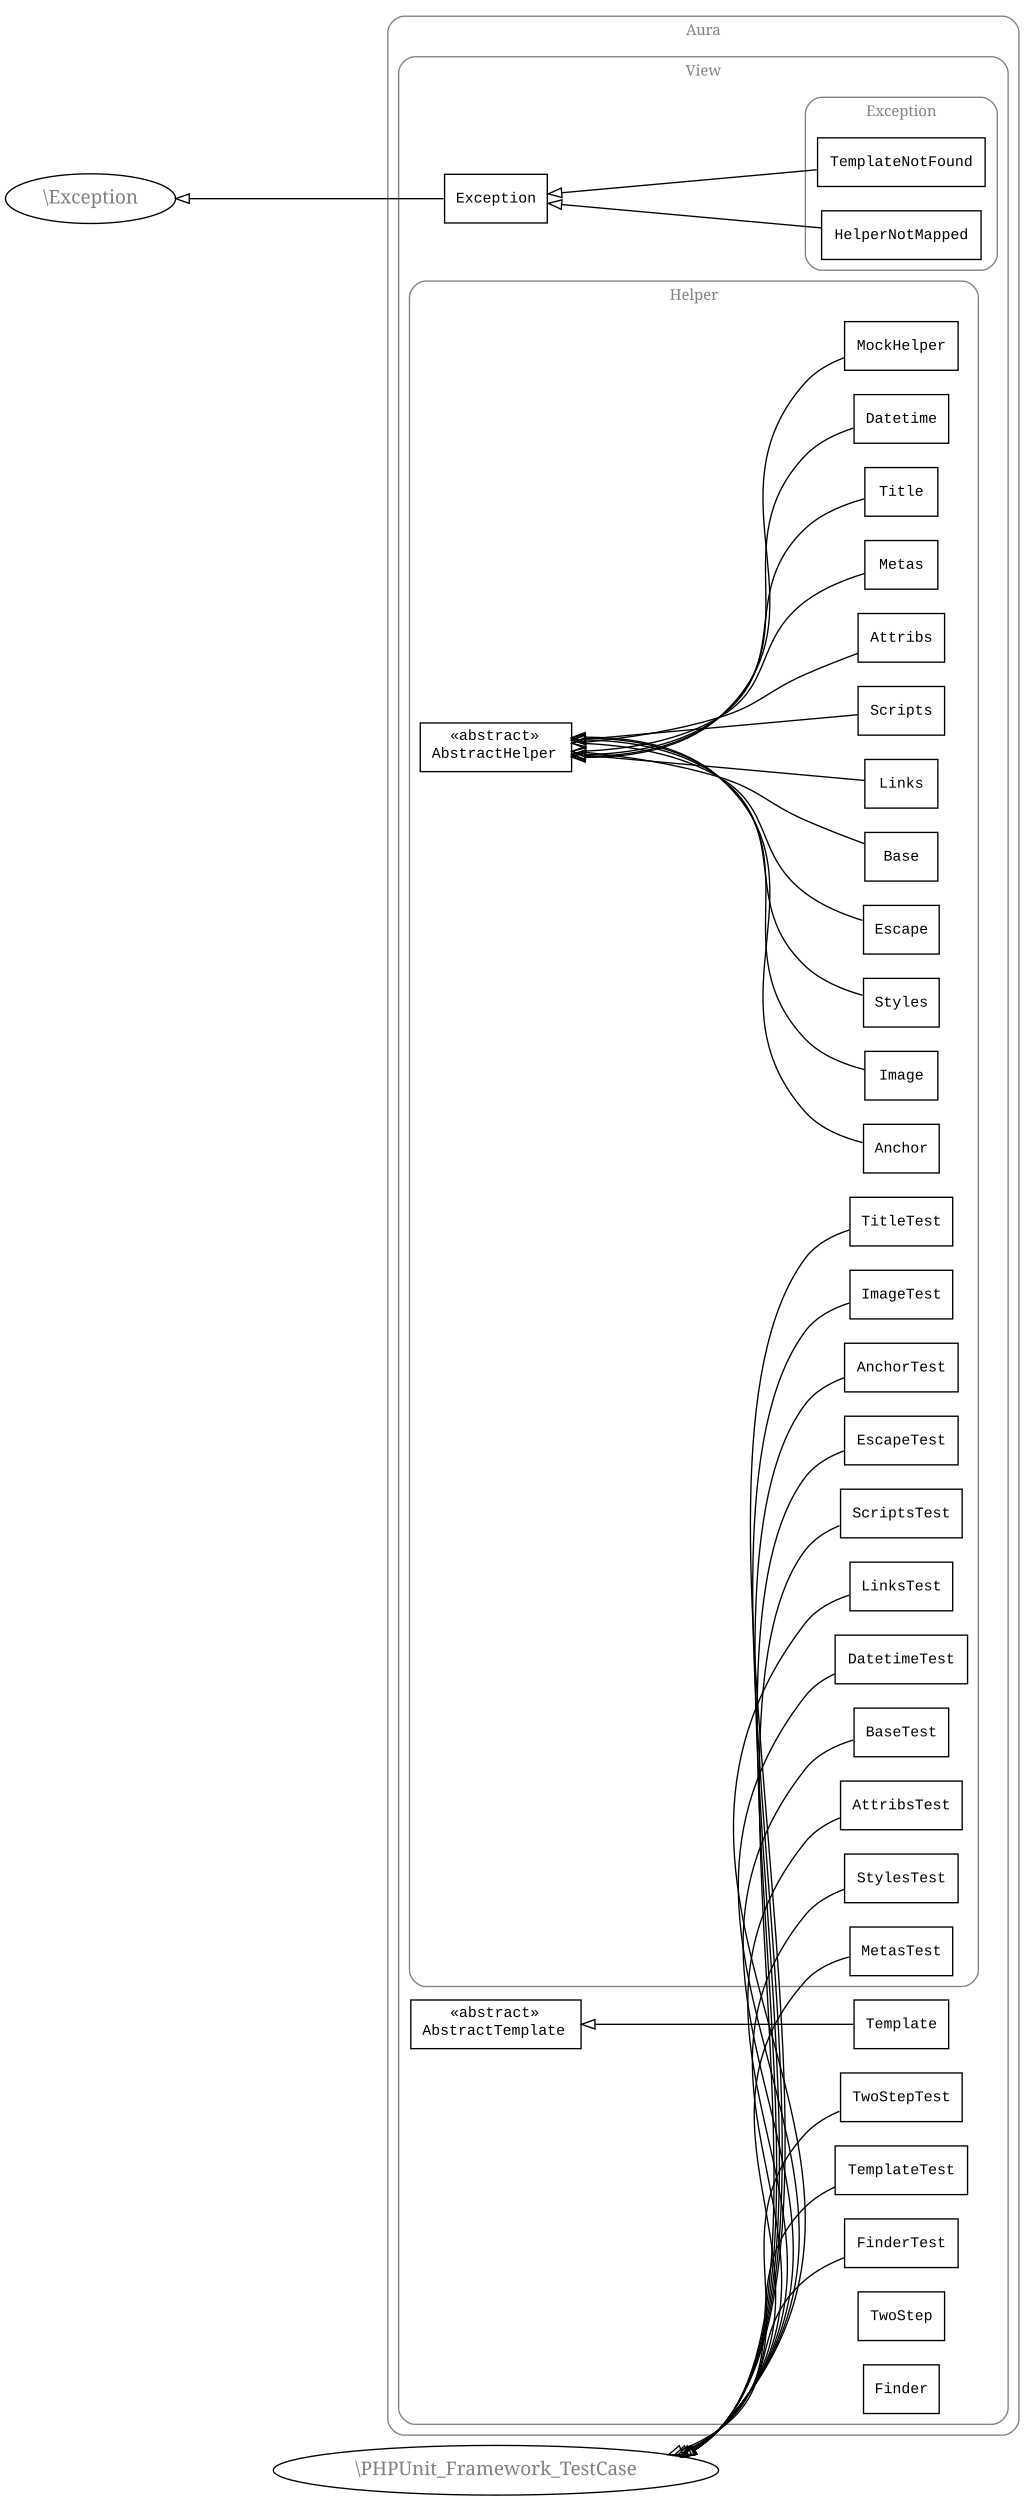
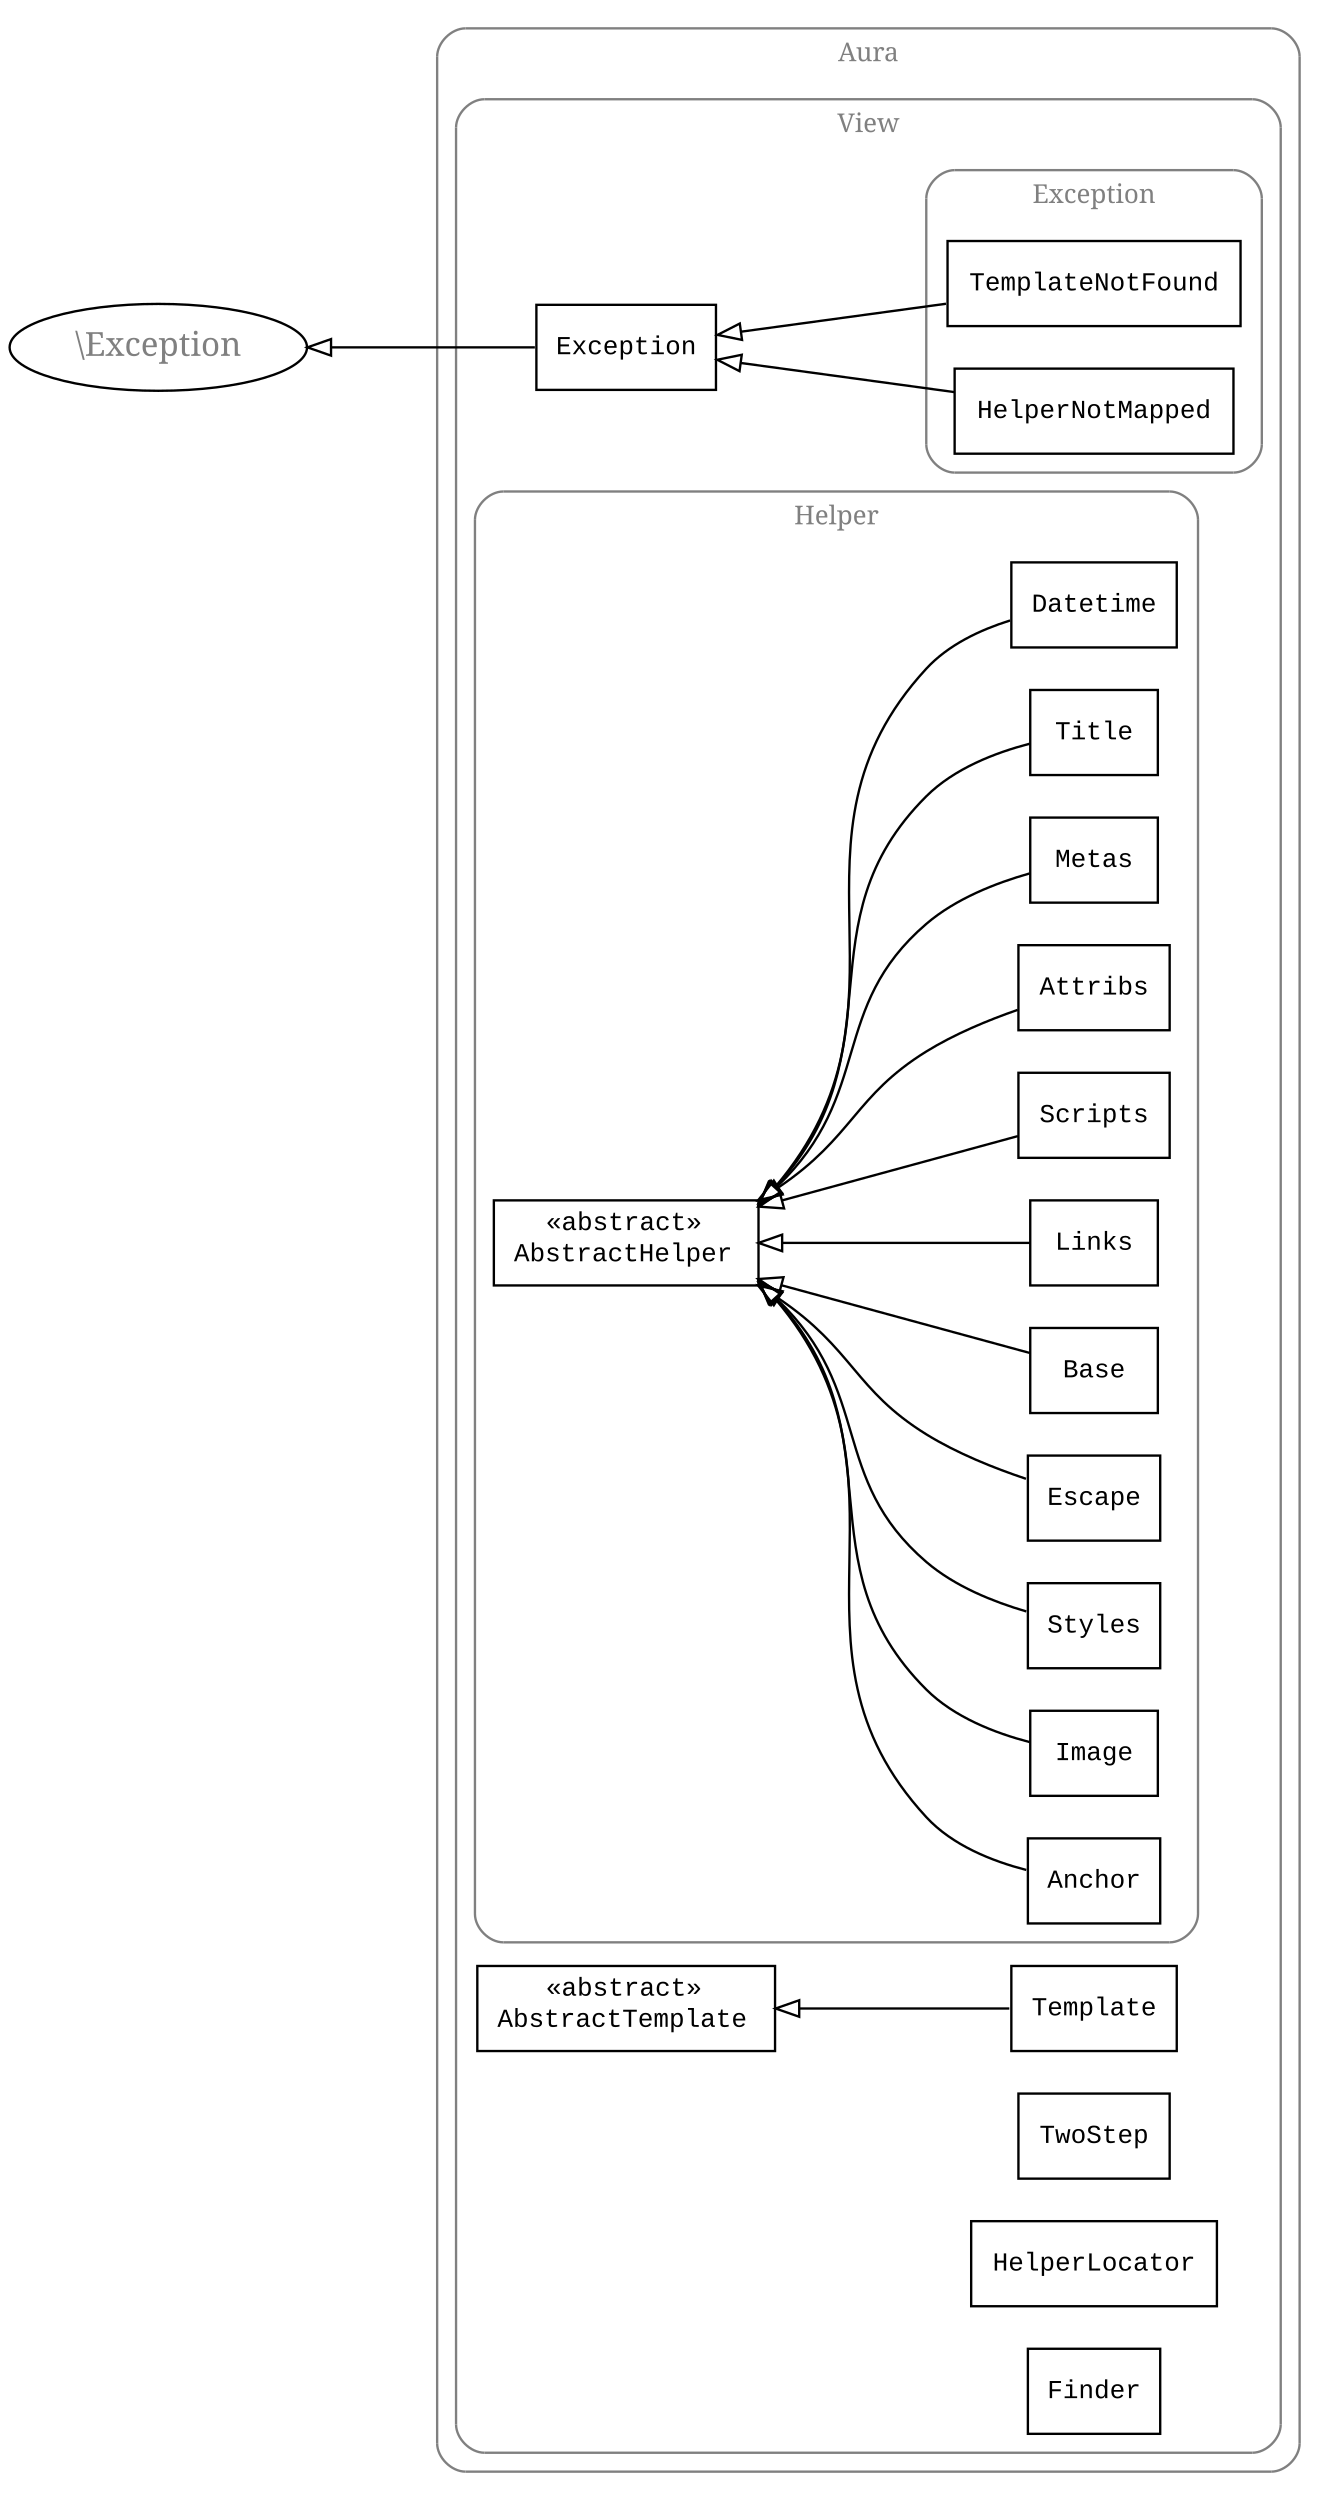
- <svg xmlns="http://www.w3.org/2000/svg" xmlns:xlink="http://www.w3.org/1999/xlink" width="766pt" height="1850pt" viewBox="0.00 0.00 766.00 1850.00">
-   <g id="graph1" class="graph" transform="scale(1 1) rotate(0) translate(4 1846)">
-     <polygon fill="white" stroke="white" points="-4,5 -4,-1846 763,-1846 763,5 -4,5" />
+ <svg xmlns="http://www.w3.org/2000/svg" xmlns:xlink="http://www.w3.org/1999/xlink" width="562pt" height="1058pt" viewBox="0.00 0.00 562.00 1058.00">
+   <g id="graph1" class="graph" transform="scale(1 1) rotate(0) translate(4 1054)">
+     <polygon fill="white" stroke="white" points="-4,5 -4,-1054 559,-1054 559,5 -4,5" />
    <g id="graph2" class="cluster">
-       <polyline fill="none" stroke="gray" points="295,-44 738,-44 " />
-       <path fill="none" stroke="gray" d="M738,-44C744,-44 750,-50 750,-56" />
-       <polyline fill="none" stroke="gray" points="750,-56 750,-1822 " />
-       <path fill="none" stroke="gray" d="M750,-1822C750,-1828 744,-1834 738,-1834" />
-       <polyline fill="none" stroke="gray" points="738,-1834 295,-1834 " />
-       <path fill="none" stroke="gray" d="M295,-1834C289,-1834 283,-1828 283,-1822" />
-       <polyline fill="none" stroke="gray" points="283,-1822 283,-56 " />
-       <path fill="none" stroke="gray" d="M283,-56C283,-50 289,-44 295,-44" />
-       <text text-anchor="middle" x="516.5" y="-1820.1" font-family="Times Roman,serif" font-size="11.00" fill="gray">Aura</text>
+       <polyline fill="none" stroke="gray" points="193,-8 534,-8 " />
+       <path fill="none" stroke="gray" d="M534,-8C540,-8 546,-14 546,-20" />
+       <polyline fill="none" stroke="gray" points="546,-20 546,-1030 " />
+       <path fill="none" stroke="gray" d="M546,-1030C546,-1036 540,-1042 534,-1042" />
+       <polyline fill="none" stroke="gray" points="534,-1042 193,-1042 " />
+       <path fill="none" stroke="gray" d="M193,-1042C187,-1042 181,-1036 181,-1030" />
+       <polyline fill="none" stroke="gray" points="181,-1030 181,-20 " />
+       <path fill="none" stroke="gray" d="M181,-20C181,-14 187,-8 193,-8" />
+       <text text-anchor="middle" x="363.5" y="-1028.1" font-family="Times Roman,serif" font-size="11.00" fill="gray">Aura</text>
    </g>
    <g id="graph3" class="cluster">
-       <polyline fill="none" stroke="gray" points="303,-52 730,-52 " />
-       <path fill="none" stroke="gray" d="M730,-52C736,-52 742,-58 742,-64" />
-       <polyline fill="none" stroke="gray" points="742,-64 742,-1792 " />
-       <path fill="none" stroke="gray" d="M742,-1792C742,-1798 736,-1804 730,-1804" />
-       <polyline fill="none" stroke="gray" points="730,-1804 303,-1804 " />
-       <path fill="none" stroke="gray" d="M303,-1804C297,-1804 291,-1798 291,-1792" />
-       <polyline fill="none" stroke="gray" points="291,-1792 291,-64 " />
-       <path fill="none" stroke="gray" d="M291,-64C291,-58 297,-52 303,-52" />
-       <text text-anchor="middle" x="516.5" y="-1790.1" font-family="Times Roman,serif" font-size="11.00" fill="gray">View</text>
+       <polyline fill="none" stroke="gray" points="201,-16 526,-16 " />
+       <path fill="none" stroke="gray" d="M526,-16C532,-16 538,-22 538,-28" />
+       <polyline fill="none" stroke="gray" points="538,-28 538,-1000 " />
+       <path fill="none" stroke="gray" d="M538,-1000C538,-1006 532,-1012 526,-1012" />
+       <polyline fill="none" stroke="gray" points="526,-1012 201,-1012 " />
+       <path fill="none" stroke="gray" d="M201,-1012C195,-1012 189,-1006 189,-1000" />
+       <polyline fill="none" stroke="gray" points="189,-1000 189,-28 " />
+       <path fill="none" stroke="gray" d="M189,-28C189,-22 195,-16 201,-16" />
+       <text text-anchor="middle" x="363.5" y="-998.1" font-family="Times Roman,serif" font-size="11.00" fill="gray">View</text>
    </g>
    <g id="graph4" class="cluster">
-       <polyline fill="none" stroke="gray" points="604,-1646 722,-1646 " />
-       <path fill="none" stroke="gray" d="M722,-1646C728,-1646 734,-1652 734,-1658" />
-       <polyline fill="none" stroke="gray" points="734,-1658 734,-1762 " />
-       <path fill="none" stroke="gray" d="M734,-1762C734,-1768 728,-1774 722,-1774" />
-       <polyline fill="none" stroke="gray" points="722,-1774 604,-1774 " />
-       <path fill="none" stroke="gray" d="M604,-1774C598,-1774 592,-1768 592,-1762" />
-       <polyline fill="none" stroke="gray" points="592,-1762 592,-1658 " />
-       <path fill="none" stroke="gray" d="M592,-1658C592,-1652 598,-1646 604,-1646" />
-       <text text-anchor="middle" x="663" y="-1760.1" font-family="Times Roman,serif" font-size="11.00" fill="gray">Exception</text>
+       <polyline fill="none" stroke="gray" points="400,-854 518,-854 " />
+       <path fill="none" stroke="gray" d="M518,-854C524,-854 530,-860 530,-866" />
+       <polyline fill="none" stroke="gray" points="530,-866 530,-970 " />
+       <path fill="none" stroke="gray" d="M530,-970C530,-976 524,-982 518,-982" />
+       <polyline fill="none" stroke="gray" points="518,-982 400,-982 " />
+       <path fill="none" stroke="gray" d="M400,-982C394,-982 388,-976 388,-970" />
+       <polyline fill="none" stroke="gray" points="388,-970 388,-866 " />
+       <path fill="none" stroke="gray" d="M388,-866C388,-860 394,-854 400,-854" />
+       <text text-anchor="middle" x="459" y="-968.1" font-family="Times Roman,serif" font-size="11.00" fill="gray">Exception</text>
    </g>
    <g id="graph5" class="cluster">
-       <polyline fill="none" stroke="gray" points="311,-376 708,-376 " />
-       <path fill="none" stroke="gray" d="M708,-376C714,-376 720,-382 720,-388" />
-       <polyline fill="none" stroke="gray" points="720,-388 720,-1626 " />
-       <path fill="none" stroke="gray" d="M720,-1626C720,-1632 714,-1638 708,-1638" />
-       <polyline fill="none" stroke="gray" points="708,-1638 311,-1638 " />
-       <path fill="none" stroke="gray" d="M311,-1638C305,-1638 299,-1632 299,-1626" />
-       <polyline fill="none" stroke="gray" points="299,-1626 299,-388 " />
-       <path fill="none" stroke="gray" d="M299,-388C299,-382 305,-376 311,-376" />
-       <text text-anchor="middle" x="509.5" y="-1624.1" font-family="Times Roman,serif" font-size="11.00" fill="gray">Helper</text>
+       <polyline fill="none" stroke="gray" points="209,-232 491,-232 " />
+       <path fill="none" stroke="gray" d="M491,-232C497,-232 503,-238 503,-244" />
+       <polyline fill="none" stroke="gray" points="503,-244 503,-834 " />
+       <path fill="none" stroke="gray" d="M503,-834C503,-840 497,-846 491,-846" />
+       <polyline fill="none" stroke="gray" points="491,-846 209,-846 " />
+       <path fill="none" stroke="gray" d="M209,-846C203,-846 197,-840 197,-834" />
+       <polyline fill="none" stroke="gray" points="197,-834 197,-244 " />
+       <path fill="none" stroke="gray" d="M197,-244C197,-238 203,-232 209,-232" />
+       <text text-anchor="middle" x="350" y="-832.1" font-family="Times Roman,serif" font-size="11.00" fill="gray">Helper</text>
    </g>
    <g id="node4" class="node">
-       <a xlink:href="db_src_Exception_TemplateNotFound.html" xlink:title="TemplateNotFound" target="_parent">
-         <polygon fill="none" stroke="black" points="725,-1744 601,-1744 601,-1708 725,-1708 725,-1744" />
-         <text text-anchor="middle" x="663" y="-1723.1" font-family="Courier New" font-size="11.00">TemplateNotFound</text>
-       </a>
-     </g>
-     <g id="node38" class="node">
-       <a xlink:href="db_src_Exception.html" xlink:title="Exception" target="_parent">
-         <polygon fill="none" stroke="black" points="401,-1717 325,-1717 325,-1681 401,-1681 401,-1717" />
-         <text text-anchor="middle" x="363" y="-1696.1" font-family="Courier New" font-size="11.00">Exception</text>
-       </a>
-     </g>
-     <g id="edge39" class="edge">
-       <path fill="none" stroke="black" d="M600.475,-1720.37C544.407,-1715.33 463.275,-1708.02 411.847,-1703.4" />
-       <polygon fill="none" stroke="black" points="411.932,-1699.89 401.659,-1702.48 411.305,-1706.86 411.932,-1699.89" />
+       <a xlink:href="db_src_Aura_View_Exception_TemplateNotFound.html" xlink:title="TemplateNotFound" target="_parent">
+         <polygon fill="none" stroke="black" points="521,-952 397,-952 397,-916 521,-916 521,-952" />
+         <text text-anchor="middle" x="459" y="-931.1" font-family="Courier New" font-size="11.00">TemplateNotFound</text>
+       </a>
+     </g>
+     <g id="node24" class="node">
+       <a xlink:href="db_src_Aura_View_Exception.html" xlink:title="Exception" target="_parent">
+         <polygon fill="none" stroke="black" points="299,-925 223,-925 223,-889 299,-889 299,-925" />
+         <text text-anchor="middle" x="261" y="-904.1" font-family="Courier New" font-size="11.00">Exception</text>
+       </a>
+     </g>
+     <g id="edge8" class="edge">
+       <path fill="none" stroke="black" d="M396.352,-925.457C368.346,-921.638 335.834,-917.205 309.694,-913.64" />
+       <polygon fill="none" stroke="black" points="310.028,-910.153 299.646,-912.27 309.082,-917.089 310.028,-910.153" />
    </g>
    <g id="node5" class="node">
-       <a xlink:href="db_src_Exception_HelperNotMapped.html" xlink:title="HelperNotMapped" target="_parent">
-         <polygon fill="none" stroke="black" points="722,-1690 604,-1690 604,-1654 722,-1654 722,-1690" />
-         <text text-anchor="middle" x="663" y="-1669.1" font-family="Courier New" font-size="11.00">HelperNotMapped</text>
-       </a>
-     </g>
-     <g id="edge41" class="edge">
-       <path fill="none" stroke="black" d="M603.73,-1677.33C547.539,-1682.39 464.139,-1689.9 411.715,-1694.62" />
-       <polygon fill="none" stroke="black" points="411.307,-1691.14 401.661,-1695.52 411.934,-1698.11 411.307,-1691.14" />
+       <a xlink:href="db_src_Aura_View_Exception_HelperNotMapped.html" xlink:title="HelperNotMapped" target="_parent">
+         <polygon fill="none" stroke="black" points="518,-898 400,-898 400,-862 518,-862 518,-898" />
+         <text text-anchor="middle" x="459" y="-877.1" font-family="Courier New" font-size="11.00">HelperNotMapped</text>
+       </a>
+     </g>
+     <g id="edge10" class="edge">
+       <path fill="none" stroke="black" d="M399.862,-888.064C371.064,-891.991 336.864,-896.655 309.611,-900.371" />
+       <polygon fill="none" stroke="black" points="308.967,-896.927 299.532,-901.746 309.913,-903.862 308.967,-896.927" />
    </g>
    <g id="node7" class="node">
-       <a xlink:href="db_tests_Helper_StylesTest.html" xlink:title="StylesTest" target="_parent">
-         <polygon fill="none" stroke="black" points="705,-474 621,-474 621,-438 705,-438 705,-474" />
-         <text text-anchor="middle" x="663" y="-453.1" font-family="Courier New" font-size="11.00">StylesTest</text>
-       </a>
-     </g>
-     <g id="node43" class="node">
-       <ellipse fill="none" stroke="black" cx="363" cy="-18" rx="164.756" ry="18.385" />
-       <text text-anchor="middle" x="363" y="-14.4" font-family="Times Roman,serif" font-size="14.00" fill="gray">\PHPUnit_Framework_TestCase</text>
-     </g>
-     <g id="edge15" class="edge">
-       <path fill="none" stroke="black" d="M620.909,-447.971C610.049,-443.968 599.359,-437.973 592,-429 483.112,-296.236 648.596,-170.227 528,-48 522.249,-42.171 515.77,-37.261 508.792,-33.137" />
-       <polygon fill="none" stroke="black" points="510.18,-29.912 499.704,-28.326 506.904,-36.098 510.18,-29.912" />
+       <a xlink:href="db_src_Aura_View_Helper_Datetime.html" xlink:title="Datetime" target="_parent">
+         <polygon fill="none" stroke="black" points="494,-816 424,-816 424,-780 494,-780 494,-816" />
+         <text text-anchor="middle" x="459" y="-795.1" font-family="Courier New" font-size="11.00">Datetime</text>
+       </a>
+     </g>
+     <g id="node15" class="node">
+       <a xlink:href="db_src_Aura_View_Helper_AbstractHelper.html" xlink:title="«abstract»&lt;br/&gt;AbstractHelper" target="_parent">
+         <polygon fill="none" stroke="black" points="317,-546 205,-546 205,-510 317,-510 317,-546" />
+         <text text-anchor="start" x="227" y="-533.433" font-family="Courier New" font-size="11.00">«abstract»</text>
+         <text text-anchor="start" x="213.5" y="-520.233" font-family="Courier New" font-size="11.00">AbstractHelper</text>
+       </a>
+     </g>
+     <g id="edge12" class="edge">
+       <path fill="none" stroke="black" d="M423.463,-791.414C410.755,-787.432 397.295,-781.085 388,-771 320.865,-698.156 389.741,-628.713 323.961,-551.561" />
+       <polygon fill="none" stroke="black" points="326.477,-549.125 317.166,-544.07 321.293,-553.828 326.477,-549.125" />
    </g>
    <g id="node8" class="node">
-       <a xlink:href="db_tests_Helper_MetasTest.html" xlink:title="MetasTest" target="_parent">
-         <polygon fill="none" stroke="black" points="701,-420 625,-420 625,-384 701,-384 701,-420" />
-         <text text-anchor="middle" x="663" y="-399.1" font-family="Courier New" font-size="11.00">MetasTest</text>
-       </a>
-     </g>
-     <g id="edge17" class="edge">
-       <path fill="none" stroke="black" d="M624.15,-397.775C612.316,-394.629 600.265,-389.228 592,-380 491.746,-268.059 634.819,-153.695 528,-48 522.106,-42.168 515.482,-37.263 508.363,-33.15" />
-       <polygon fill="none" stroke="black" points="509.588,-29.843 499.099,-28.354 506.37,-36.059 509.588,-29.843" />
+       <a xlink:href="db_src_Aura_View_Helper_Title.html" xlink:title="Title" target="_parent">
+         <polygon fill="none" stroke="black" points="486,-762 432,-762 432,-726 486,-726 486,-762" />
+         <text text-anchor="middle" x="459" y="-741.1" font-family="Courier New" font-size="11.00">Title</text>
+       </a>
+     </g>
+     <g id="edge14" class="edge">
+       <path fill="none" stroke="black" d="M431.769,-739.262C417.148,-735.458 399.765,-728.734 388,-717 334.031,-663.17 377.174,-609.91 324.533,-551.948" />
+       <polygon fill="none" stroke="black" points="326.731,-549.189 317.238,-544.485 321.725,-554.082 326.731,-549.189" />
    </g>
    <g id="node9" class="node">
-       <a xlink:href="db_tests_Helper_TitleTest.html" xlink:title="TitleTest" target="_parent">
-         <polygon fill="none" stroke="black" points="701,-960 625,-960 625,-924 701,-924 701,-960" />
-         <text text-anchor="middle" x="663" y="-939.1" font-family="Courier New" font-size="11.00">TitleTest</text>
-       </a>
-     </g>
-     <g id="edge19" class="edge">
-       <path fill="none" stroke="black" d="M624.446,-935.802C612.188,-931.877 599.803,-925.468 592,-915 476.543,-760.105 657.166,-191.662 528,-48 522.781,-42.195 516.844,-37.276 510.399,-33.123" />
-       <polygon fill="none" stroke="black" points="511.731,-29.853 501.314,-27.922 508.253,-35.928 511.731,-29.853" />
+       <a xlink:href="db_src_Aura_View_Helper_Metas.html" xlink:title="Metas" target="_parent">
+         <polygon fill="none" stroke="black" points="486,-708 432,-708 432,-672 486,-672 486,-708" />
+         <text text-anchor="middle" x="459" y="-687.1" font-family="Courier New" font-size="11.00">Metas</text>
+       </a>
+     </g>
+     <g id="edge16" class="edge">
+       <path fill="none" stroke="black" d="M431.733,-684.364C417.453,-680.32 400.407,-673.652 388,-663 346.602,-627.459 365.871,-591.192 324.92,-551.913" />
+       <polygon fill="none" stroke="black" points="326.992,-549.073 317.184,-545.065 322.352,-554.314 326.992,-549.073" />
    </g>
    <g id="node10" class="node">
-       <a xlink:href="db_tests_Helper_ImageTest.html" xlink:title="ImageTest" target="_parent">
-         <polygon fill="none" stroke="black" points="701,-906 625,-906 625,-870 701,-870 701,-906" />
-         <text text-anchor="middle" x="663" y="-885.1" font-family="Courier New" font-size="11.00">ImageTest</text>
-       </a>
-     </g>
-     <g id="edge21" class="edge">
-       <path fill="none" stroke="black" d="M624.475,-881.78C612.22,-877.854 599.828,-871.449 592,-861 483.34,-715.963 649.494,-182.469 528,-48 522.766,-42.208 516.819,-37.299 510.365,-33.154" />
-       <polygon fill="none" stroke="black" points="511.689,-29.88 501.269,-27.962 508.219,-35.959 511.689,-29.88" />
+       <a xlink:href="db_src_Aura_View_Helper_Attribs.html" xlink:title="Attribs" target="_parent">
+         <polygon fill="none" stroke="black" points="491,-654 427,-654 427,-618 491,-618 491,-654" />
+         <text text-anchor="middle" x="459" y="-633.1" font-family="Courier New" font-size="11.00">Attribs</text>
+       </a>
+     </g>
+     <g id="edge18" class="edge">
+       <path fill="none" stroke="black" d="M426.681,-626.629C414.103,-622.248 399.887,-616.355 388,-609 357.671,-590.235 357.064,-572.841 325.591,-551.583" />
+       <polygon fill="none" stroke="black" points="327.212,-548.468 316.887,-546.092 323.477,-554.388 327.212,-548.468" />
    </g>
    <g id="node11" class="node">
-       <a xlink:href="db_tests_Helper_AnchorTest.html" xlink:title="AnchorTest" target="_parent">
-         <polygon fill="none" stroke="black" points="705,-852 621,-852 621,-816 705,-816 705,-852" />
-         <text text-anchor="middle" x="663" y="-831.1" font-family="Courier New" font-size="11.00">AnchorTest</text>
-       </a>
-     </g>
-     <g id="edge23" class="edge">
-       <path fill="none" stroke="black" d="M620.795,-826.488C609.797,-822.493 599.063,-816.374 592,-807 490.135,-671.818 641.825,-173.278 528,-48 522.75,-42.222 516.79,-37.325 510.326,-33.189" />
-       <polygon fill="none" stroke="black" points="511.642,-29.91 501.219,-28.008 508.18,-35.995 511.642,-29.91" />
+       <a xlink:href="db_src_Aura_View_Helper_Scripts.html" xlink:title="Scripts" target="_parent">
+         <polygon fill="none" stroke="black" points="491,-600 427,-600 427,-564 491,-564 491,-600" />
+         <text text-anchor="middle" x="459" y="-579.1" font-family="Courier New" font-size="11.00">Scripts</text>
+       </a>
+     </g>
+     <g id="edge20" class="edge">
+       <path fill="none" stroke="black" d="M426.747,-573.204C399.818,-565.86 360.557,-555.152 327.004,-546.001" />
+       <polygon fill="none" stroke="black" points="327.821,-542.596 317.253,-543.342 325.979,-549.35 327.821,-542.596" />
    </g>
    <g id="node12" class="node">
-       <a xlink:href="db_tests_Helper_EscapeTest.html" xlink:title="EscapeTest" target="_parent">
-         <polygon fill="none" stroke="black" points="705,-798 621,-798 621,-762 705,-762 705,-798" />
-         <text text-anchor="middle" x="663" y="-777.1" font-family="Courier New" font-size="11.00">EscapeTest</text>
-       </a>
-     </g>
-     <g id="edge25" class="edge">
-       <path fill="none" stroke="black" d="M620.833,-772.459C609.836,-768.463 599.093,-762.351 592,-753 496.927,-627.669 634.158,-164.091 528,-48 522.732,-42.239 516.757,-37.356 510.282,-33.229" />
-       <polygon fill="none" stroke="black" points="511.587,-29.946 501.161,-28.06 508.135,-36.036 511.587,-29.946" />
+       <a xlink:href="db_src_Aura_View_Helper_Links.html" xlink:title="Links" target="_parent">
+         <polygon fill="none" stroke="black" points="486,-546 432,-546 432,-510 486,-510 486,-546" />
+         <text text-anchor="middle" x="459" y="-525.1" font-family="Courier New" font-size="11.00">Links</text>
+       </a>
+     </g>
+     <g id="edge22" class="edge">
+       <path fill="none" stroke="black" d="M431.884,-528C405.086,-528 363.041,-528 327.363,-528" />
+       <polygon fill="none" stroke="black" points="327.005,-524.5 317.005,-528 327.005,-531.5 327.005,-524.5" />
    </g>
    <g id="node13" class="node">
-       <a xlink:href="db_tests_Helper_ScriptsTest.html" xlink:title="ScriptsTest" target="_parent">
-         <polygon fill="none" stroke="black" points="708,-744 618,-744 618,-708 708,-708 708,-744" />
-         <text text-anchor="middle" x="663" y="-723.1" font-family="Courier New" font-size="11.00">ScriptsTest</text>
-       </a>
-     </g>
-     <g id="edge27" class="edge">
-       <path fill="none" stroke="black" d="M617.185,-716.997C607.511,-713.016 598.327,-707.277 592,-699 503.716,-583.516 626.496,-154.908 528,-48 522.521,-42.053 516.288,-37.043 509.531,-32.837" />
-       <polygon fill="none" stroke="black" points="511.148,-29.732 500.707,-27.93 507.745,-35.849 511.148,-29.732" />
+       <a xlink:href="db_src_Aura_View_Helper_Base.html" xlink:title="Base" target="_parent">
+         <polygon fill="none" stroke="black" points="486,-492 432,-492 432,-456 486,-456 486,-492" />
+         <text text-anchor="middle" x="459" y="-471.1" font-family="Courier New" font-size="11.00">Base</text>
+       </a>
+     </g>
+     <g id="edge24" class="edge">
+       <path fill="none" stroke="black" d="M431.884,-481.395C404.971,-488.735 362.68,-500.269 326.904,-510.026" />
+       <polygon fill="none" stroke="black" points="325.731,-506.718 317.005,-512.726 327.573,-513.471 325.731,-506.718" />
    </g>
    <g id="node14" class="node">
-       <a xlink:href="db_tests_Helper_LinksTest.html" xlink:title="LinksTest" target="_parent">
-         <polygon fill="none" stroke="black" points="701,-690 625,-690 625,-654 701,-654 701,-690" />
-         <text text-anchor="middle" x="663" y="-669.1" font-family="Courier New" font-size="11.00">LinksTest</text>
-       </a>
-     </g>
-     <g id="edge29" class="edge">
-       <path fill="none" stroke="black" d="M624.269,-665.534C612.149,-661.588 599.894,-655.233 592,-645 429,-433.714 709.677,-243.459 528,-48 522.495,-42.077 516.242,-37.086 509.469,-32.895" />
-       <polygon fill="none" stroke="black" points="511.072,-29.782 500.628,-28.003 507.683,-35.907 511.072,-29.782" />
-     </g>
-     <g id="node15" class="node">
-       <a xlink:href="db_tests_Helper_DatetimeTest.html" xlink:title="DatetimeTest" target="_parent">
-         <polygon fill="none" stroke="black" points="712,-636 614,-636 614,-600 712,-600 712,-636" />
-         <text text-anchor="middle" x="663" y="-615.1" font-family="Courier New" font-size="11.00">DatetimeTest</text>
-       </a>
-     </g>
-     <g id="edge31" class="edge">
-       <path fill="none" stroke="black" d="M613.651,-607.313C605.333,-603.444 597.596,-598.175 592,-591 442.557,-399.381 694.374,-225.117 528,-48 522.464,-42.106 516.186,-37.138 509.394,-32.964" />
-       <polygon fill="none" stroke="black" points="510.982,-29.843 500.533,-28.092 507.61,-35.977 510.982,-29.843" />
+       <a xlink:href="db_src_Aura_View_Helper_Escape.html" xlink:title="Escape" target="_parent">
+         <polygon fill="none" stroke="black" points="487,-438 431,-438 431,-402 487,-402 487,-438" />
+         <text text-anchor="middle" x="459" y="-417.1" font-family="Courier New" font-size="11.00">Escape</text>
+       </a>
+     </g>
+     <g id="edge26" class="edge">
+       <path fill="none" stroke="black" d="M430.194,-428.171C416.806,-432.653 401.009,-438.951 388,-447 357.671,-465.765 357.064,-483.159 325.591,-504.417" />
+       <polygon fill="none" stroke="black" points="323.477,-501.612 316.887,-509.908 327.212,-507.532 323.477,-501.612" />
    </g>
    <g id="node16" class="node">
-       <a xlink:href="db_tests_Helper_MockHelper.html" xlink:title="MockHelper" target="_parent">
-         <polygon fill="none" stroke="black" points="705,-1608 621,-1608 621,-1572 705,-1572 705,-1608" />
-         <text text-anchor="middle" x="663" y="-1587.1" font-family="Courier New" font-size="11.00">MockHelper</text>
-       </a>
-     </g>
-     <g id="node27" class="node">
-       <a xlink:href="db_src_Helper_AbstractHelper.html" xlink:title="«abstract»&lt;br/&gt;AbstractHelper" target="_parent">
-         <polygon fill="none" stroke="black" points="419,-1311 307,-1311 307,-1275 419,-1275 419,-1311" />
-         <text text-anchor="start" x="329" y="-1298.43" font-family="Courier New" font-size="11.00">«abstract»</text>
-         <text text-anchor="start" x="315.5" y="-1285.23" font-family="Courier New" font-size="11.00">AbstractHelper</text>
-       </a>
-     </g>
-     <g id="edge33" class="edge">
-       <path fill="none" stroke="black" d="M620.66,-1581.27C610.057,-1577.27 599.563,-1571.45 592,-1563 516.09,-1478.17 613.174,-1390.52 528,-1315 501.545,-1291.54 462.691,-1285.48 429.331,-1285.55" />
-       <polygon fill="none" stroke="black" points="429.102,-1282.05 419.174,-1285.75 429.243,-1289.05 429.102,-1282.05" />
+       <a xlink:href="db_src_Aura_View_Helper_Styles.html" xlink:title="Styles" target="_parent">
+         <polygon fill="none" stroke="black" points="487,-384 431,-384 431,-348 487,-348 487,-384" />
+         <text text-anchor="middle" x="459" y="-363.1" font-family="Courier New" font-size="11.00">Styles</text>
+       </a>
+     </g>
+     <g id="edge28" class="edge">
+       <path fill="none" stroke="black" d="M430.342,-372.036C416.358,-376.115 400.007,-382.691 388,-393 346.602,-428.541 365.871,-464.808 324.92,-504.087" />
+       <polygon fill="none" stroke="black" points="322.352,-501.686 317.184,-510.935 326.992,-506.927 322.352,-501.686" />
    </g>
    <g id="node17" class="node">
-       <a xlink:href="db_tests_Helper_BaseTest.html" xlink:title="BaseTest" target="_parent">
-         <polygon fill="none" stroke="black" points="698,-582 628,-582 628,-546 698,-546 698,-582" />
-         <text text-anchor="middle" x="663" y="-561.1" font-family="Courier New" font-size="11.00">BaseTest</text>
-       </a>
-     </g>
-     <g id="edge35" class="edge">
-       <path fill="none" stroke="black" d="M627.365,-558.35C614.33,-554.482 600.667,-547.968 592,-537 456.099,-365.03 679.088,-206.793 528,-48 522.426,-42.142 516.119,-37.202 509.305,-33.049" />
-       <polygon fill="none" stroke="black" points="510.873,-29.918 500.418,-28.201 507.52,-36.062 510.873,-29.918" />
+       <a xlink:href="db_src_Aura_View_Helper_Image.html" xlink:title="Image" target="_parent">
+         <polygon fill="none" stroke="black" points="486,-330 432,-330 432,-294 486,-294 486,-330" />
+         <text text-anchor="middle" x="459" y="-309.1" font-family="Courier New" font-size="11.00">Image</text>
+       </a>
+     </g>
+     <g id="edge30" class="edge">
+       <path fill="none" stroke="black" d="M431.769,-316.738C417.148,-320.542 399.765,-327.266 388,-339 334.031,-392.83 377.174,-446.09 324.533,-504.052" />
+       <polygon fill="none" stroke="black" points="321.725,-501.918 317.238,-511.515 326.731,-506.811 321.725,-501.918" />
    </g>
    <g id="node18" class="node">
-       <a xlink:href="db_tests_Helper_AttribsTest.html" xlink:title="AttribsTest" target="_parent">
-         <polygon fill="none" stroke="black" points="708,-528 618,-528 618,-492 708,-492 708,-528" />
-         <text text-anchor="middle" x="663" y="-507.1" font-family="Courier New" font-size="11.00">AttribsTest</text>
-       </a>
-     </g>
-     <g id="edge37" class="edge">
-       <path fill="none" stroke="black" d="M617.468,-500.775C607.783,-496.803 598.524,-491.122 592,-483 469.621,-330.651 663.826,-188.493 528,-48 522.308,-42.113 515.876,-37.157 508.934,-32.999" />
-       <polygon fill="none" stroke="black" points="510.353,-29.789 499.885,-28.149 507.046,-35.958 510.353,-29.789" />
+       <a xlink:href="db_src_Aura_View_Helper_Anchor.html" xlink:title="Anchor" target="_parent">
+         <polygon fill="none" stroke="black" points="487,-276 431,-276 431,-240 487,-240 487,-276" />
+         <text text-anchor="middle" x="459" y="-255.1" font-family="Courier New" font-size="11.00">Anchor</text>
+       </a>
+     </g>
+     <g id="edge32" class="edge">
+       <path fill="none" stroke="black" d="M430.322,-262.632C415.813,-266.374 398.993,-273.072 388,-285 320.865,-357.844 389.741,-427.287 323.961,-504.439" />
+       <polygon fill="none" stroke="black" points="321.293,-502.172 317.166,-511.93 326.477,-506.875 321.293,-502.172" />
    </g>
    <g id="node19" class="node">
-       <a xlink:href="db_src_Helper_Datetime.html" xlink:title="Datetime" target="_parent">
-         <polygon fill="none" stroke="black" points="698,-1554 628,-1554 628,-1518 698,-1518 698,-1554" />
-         <text text-anchor="middle" x="663" y="-1533.1" font-family="Courier New" font-size="11.00">Datetime</text>
-       </a>
-     </g>
-     <g id="edge43" class="edge">
-       <path fill="none" stroke="black" d="M627.291,-1529.12C614.715,-1525.11 601.388,-1518.82 592,-1509 529.252,-1443.38 597.888,-1372.96 528,-1315 500.885,-1292.51 462.185,-1286.45 429.078,-1286.27" />
-       <polygon fill="none" stroke="black" points="428.959,-1282.78 419.002,-1286.4 429.044,-1289.77 428.959,-1282.78" />
+       <a xlink:href="db_src_Aura_View_Template.html" xlink:title="Template" target="_parent">
+         <polygon fill="none" stroke="black" points="494,-222 424,-222 424,-186 494,-186 494,-222" />
+         <text text-anchor="middle" x="459" y="-201.1" font-family="Courier New" font-size="11.00">Template</text>
+       </a>
+     </g>
+     <g id="node23" class="node">
+       <a xlink:href="db_src_Aura_View_AbstractTemplate.html" xlink:title="«abstract»&lt;br/&gt;AbstractTemplate" target="_parent">
+         <polygon fill="none" stroke="black" points="324,-222 198,-222 198,-186 324,-186 324,-222" />
+         <text text-anchor="start" x="227" y="-209.433" font-family="Courier New" font-size="11.00">«abstract»</text>
+         <text text-anchor="start" x="206.5" y="-196.233" font-family="Courier New" font-size="11.00">AbstractTemplate</text>
+       </a>
+     </g>
+     <g id="edge34" class="edge">
+       <path fill="none" stroke="black" d="M423.144,-204C398.413,-204 364.66,-204 334.352,-204" />
+       <polygon fill="none" stroke="black" points="334.224,-200.5 324.224,-204 334.224,-207.5 334.224,-200.5" />
    </g>
    <g id="node20" class="node">
-       <a xlink:href="db_src_Helper_Title.html" xlink:title="Title" target="_parent">
-         <polygon fill="none" stroke="black" points="690,-1500 636,-1500 636,-1464 690,-1464 690,-1500" />
-         <text text-anchor="middle" x="663" y="-1479.1" font-family="Courier New" font-size="11.00">Title</text>
-       </a>
-     </g>
-     <g id="edge45" class="edge">
-       <path fill="none" stroke="black" d="M635.703,-1476.88C621.241,-1472.97 604.031,-1466.27 592,-1455 542.067,-1408.23 582.987,-1355.71 528,-1315 500.125,-1294.36 462.124,-1288.24 429.616,-1287.56" />
-       <polygon fill="none" stroke="black" points="429.288,-1284.06 419.274,-1287.52 429.26,-1291.06 429.288,-1284.06" />
+       <a xlink:href="db_src_Aura_View_TwoStep.html" xlink:title="TwoStep" target="_parent">
+         <polygon fill="none" stroke="black" points="491,-168 427,-168 427,-132 491,-132 491,-168" />
+         <text text-anchor="middle" x="459" y="-147.1" font-family="Courier New" font-size="11.00">TwoStep</text>
+       </a>
    </g>
    <g id="node21" class="node">
-       <a xlink:href="db_src_Helper_Metas.html" xlink:title="Metas" target="_parent">
-         <polygon fill="none" stroke="black" points="690,-1446 636,-1446 636,-1410 690,-1410 690,-1446" />
-         <text text-anchor="middle" x="663" y="-1425.1" font-family="Courier New" font-size="11.00">Metas</text>
-       </a>
-     </g>
-     <g id="edge47" class="edge">
-       <path fill="none" stroke="black" d="M635.899,-1421.63C621.836,-1417.4 604.94,-1410.78 592,-1401 553.99,-1372.27 569.065,-1339.16 528,-1315 498.557,-1297.68 461.124,-1291.66 429.359,-1290.2" />
-       <polygon fill="none" stroke="black" points="429.368,-1286.7 419.261,-1289.88 429.145,-1293.7 429.368,-1286.7" />
+       <a xlink:href="db_src_Aura_View_HelperLocator.html" xlink:title="HelperLocator" target="_parent">
+         <polygon fill="none" stroke="black" points="511,-114 407,-114 407,-78 511,-78 511,-114" />
+         <text text-anchor="middle" x="459" y="-93.1" font-family="Courier New" font-size="11.00">HelperLocator</text>
+       </a>
    </g>
    <g id="node22" class="node">
-       <a xlink:href="db_src_Helper_Attribs.html" xlink:title="Attribs" target="_parent">
-         <polygon fill="none" stroke="black" points="695,-1392 631,-1392 631,-1356 695,-1356 695,-1392" />
-         <text text-anchor="middle" x="663" y="-1371.1" font-family="Courier New" font-size="11.00">Attribs</text>
-       </a>
-     </g>
-     <g id="edge49" class="edge">
-       <path fill="none" stroke="black" d="M630.915,-1362.58C618.632,-1358 604.559,-1352.51 592,-1347 562.879,-1334.22 558.399,-1324.34 528,-1315 496.356,-1305.28 459.994,-1299.85 429.472,-1296.82" />
-       <polygon fill="none" stroke="black" points="429.641,-1293.32 419.36,-1295.88 428.994,-1300.29 429.641,-1293.32" />
-     </g>
-     <g id="node23" class="node">
-       <a xlink:href="db_src_Helper_Scripts.html" xlink:title="Scripts" target="_parent">
-         <polygon fill="none" stroke="black" points="695,-1338 631,-1338 631,-1302 695,-1302 695,-1338" />
-         <text text-anchor="middle" x="663" y="-1317.1" font-family="Courier New" font-size="11.00">Scripts</text>
-       </a>
-     </g>
-     <g id="edge51" class="edge">
-       <path fill="none" stroke="black" d="M630.895,-1317.11C582.999,-1312.8 491.783,-1304.59 429.209,-1298.96" />
-       <polygon fill="none" stroke="black" points="429.311,-1295.45 419.037,-1298.04 428.683,-1302.43 429.311,-1295.45" />
-     </g>
-     <g id="node24" class="node">
-       <a xlink:href="db_src_Helper_Links.html" xlink:title="Links" target="_parent">
-         <polygon fill="none" stroke="black" points="690,-1284 636,-1284 636,-1248 690,-1248 690,-1284" />
-         <text text-anchor="middle" x="663" y="-1263.1" font-family="Courier New" font-size="11.00">Links</text>
-       </a>
-     </g>
-     <g id="edge53" class="edge">
-       <path fill="none" stroke="black" d="M635.848,-1268.44C589.572,-1272.61 494.154,-1281.2 429.352,-1287.03" />
-       <polygon fill="none" stroke="black" points="428.873,-1283.56 419.227,-1287.94 429.5,-1290.53 428.873,-1283.56" />
-     </g>
-     <g id="node25" class="node">
-       <a xlink:href="db_src_Helper_Base.html" xlink:title="Base" target="_parent">
-         <polygon fill="none" stroke="black" points="690,-1230 636,-1230 636,-1194 690,-1194 690,-1230" />
-         <text text-anchor="middle" x="663" y="-1209.1" font-family="Courier New" font-size="11.00">Base</text>
-       </a>
-     </g>
-     <g id="edge55" class="edge">
-       <path fill="none" stroke="black" d="M635.771,-1221.63C622.448,-1226.52 606.25,-1232.75 592,-1239 562.879,-1251.78 558.399,-1261.66 528,-1271 496.356,-1280.72 459.994,-1286.15 429.472,-1289.18" />
-       <polygon fill="none" stroke="black" points="428.994,-1285.71 419.36,-1290.12 429.641,-1292.68 428.994,-1285.71" />
-     </g>
-     <g id="node26" class="node">
-       <a xlink:href="db_src_Helper_Escape.html" xlink:title="Escape" target="_parent">
-         <polygon fill="none" stroke="black" points="691,-1176 635,-1176 635,-1140 691,-1140 691,-1176" />
-         <text text-anchor="middle" x="663" y="-1155.1" font-family="Courier New" font-size="11.00">Escape</text>
-       </a>
-     </g>
-     <g id="edge57" class="edge">
-       <path fill="none" stroke="black" d="M634.171,-1164.9C620.469,-1169.15 604.414,-1175.62 592,-1185 553.99,-1213.73 569.065,-1246.84 528,-1271 498.557,-1288.32 461.124,-1294.34 429.359,-1295.8" />
-       <polygon fill="none" stroke="black" points="429.145,-1292.3 419.261,-1296.12 429.368,-1299.3 429.145,-1292.3" />
-     </g>
-     <g id="node28" class="node">
-       <a xlink:href="db_src_Helper_Styles.html" xlink:title="Styles" target="_parent">
-         <polygon fill="none" stroke="black" points="691,-1122 635,-1122 635,-1086 691,-1086 691,-1122" />
-         <text text-anchor="middle" x="663" y="-1101.1" font-family="Courier New" font-size="11.00">Styles</text>
-       </a>
-     </g>
-     <g id="edge59" class="edge">
-       <path fill="none" stroke="black" d="M634.307,-1109.51C620.145,-1113.46 603.646,-1120.09 592,-1131 542.067,-1177.77 582.987,-1230.29 528,-1271 500.125,-1291.64 462.124,-1297.76 429.616,-1298.44" />
-       <polygon fill="none" stroke="black" points="429.26,-1294.94 419.274,-1298.48 429.288,-1301.94 429.26,-1294.94" />
-     </g>
-     <g id="node29" class="node">
-       <a xlink:href="db_src_Helper_Image.html" xlink:title="Image" target="_parent">
-         <polygon fill="none" stroke="black" points="690,-1068 636,-1068 636,-1032 690,-1032 690,-1068" />
-         <text text-anchor="middle" x="663" y="-1047.1" font-family="Courier New" font-size="11.00">Image</text>
-       </a>
-     </g>
-     <g id="edge61" class="edge">
-       <path fill="none" stroke="black" d="M635.901,-1054.44C621.139,-1058.16 603.575,-1064.9 592,-1077 529.252,-1142.62 597.888,-1213.04 528,-1271 500.885,-1293.49 462.185,-1299.55 429.078,-1299.73" />
-       <polygon fill="none" stroke="black" points="429.044,-1296.23 419.002,-1299.6 428.959,-1303.22 429.044,-1296.23" />
-     </g>
-     <g id="node30" class="node">
-       <a xlink:href="db_src_Helper_Anchor.html" xlink:title="Anchor" target="_parent">
-         <polygon fill="none" stroke="black" points="691,-1014 635,-1014 635,-978 691,-978 691,-1014" />
-         <text text-anchor="middle" x="663" y="-993.1" font-family="Courier New" font-size="11.00">Anchor</text>
-       </a>
-     </g>
-     <g id="edge63" class="edge">
-       <path fill="none" stroke="black" d="M634.18,-1000.5C619.63,-1004.21 602.817,-1010.91 592,-1023 516.09,-1107.83 613.174,-1195.48 528,-1271 501.545,-1294.46 462.691,-1300.52 429.331,-1300.45" />
-       <polygon fill="none" stroke="black" points="429.243,-1296.95 419.174,-1300.25 429.102,-1303.95 429.243,-1296.95" />
-     </g>
-     <g id="node31" class="node">
-       <a xlink:href="db_tests_TwoStepTest.html" xlink:title="TwoStepTest" target="_parent">
-         <polygon fill="none" stroke="black" points="708,-312 618,-312 618,-276 708,-276 708,-312" />
-         <text text-anchor="middle" x="663" y="-291.1" font-family="Courier New" font-size="11.00">TwoStepTest</text>
-       </a>
-     </g>
-     <g id="edge9" class="edge">
-       <path fill="none" stroke="black" d="M617.145,-283.644C607.822,-279.732 598.801,-274.362 592,-267 523.186,-192.518 603.35,-115.862 528,-48 521.398,-42.054 514.026,-37.099 506.16,-32.984" />
-       <polygon fill="none" stroke="black" points="507.621,-29.803 497.085,-28.687 504.625,-36.13 507.621,-29.803" />
-     </g>
-     <g id="node32" class="node">
-       <a xlink:href="db_tests_TemplateTest.html" xlink:title="TemplateTest" target="_parent">
-         <polygon fill="none" stroke="black" points="712,-258 614,-258 614,-222 712,-222 712,-258" />
-         <text text-anchor="middle" x="663" y="-237.1" font-family="Courier New" font-size="11.00">TemplateTest</text>
-       </a>
-     </g>
-     <g id="edge11" class="edge">
-       <path fill="none" stroke="black" d="M613.928,-227.595C605.885,-223.9 598.175,-219.134 592,-213 536.198,-157.566 588.648,-98.087 528,-48 520.746,-42.009 512.695,-37.053 504.163,-32.965" />
-       <polygon fill="none" stroke="black" points="505.297,-29.642 494.731,-28.863 502.505,-36.061 505.297,-29.642" />
-     </g>
-     <g id="node33" class="node">
-       <a xlink:href="db_tests_FinderTest.html" xlink:title="FinderTest" target="_parent">
-         <polygon fill="none" stroke="black" points="705,-204 621,-204 621,-168 705,-168 705,-204" />
-         <text text-anchor="middle" x="663" y="-183.1" font-family="Courier New" font-size="11.00">FinderTest</text>
-       </a>
-     </g>
-     <g id="edge13" class="edge">
-       <path fill="none" stroke="black" d="M620.966,-175.399C610.725,-171.432 600.332,-166.098 592,-159 548.651,-122.072 574.551,-80.8 528,-48 519.433,-41.963 510.012,-37.031 500.149,-33.012" />
-       <polygon fill="none" stroke="black" points="501.161,-29.654 490.569,-29.433 498.711,-36.212 501.161,-29.654" />
-     </g>
-     <g id="node34" class="node">
-       <a xlink:href="db_src_Template.html" xlink:title="Template" target="_parent">
-         <polygon fill="none" stroke="black" points="698,-366 628,-366 628,-330 698,-330 698,-366" />
-         <text text-anchor="middle" x="663" y="-345.1" font-family="Courier New" font-size="11.00">Template</text>
-       </a>
-     </g>
-     <g id="node37" class="node">
-       <a xlink:href="db_src_AbstractTemplate.html" xlink:title="«abstract»&lt;br/&gt;AbstractTemplate" target="_parent">
-         <polygon fill="none" stroke="black" points="426,-366 300,-366 300,-330 426,-330 426,-366" />
-         <text text-anchor="start" x="329" y="-353.433" font-family="Courier New" font-size="11.00">«abstract»</text>
-         <text text-anchor="start" x="308.5" y="-340.233" font-family="Courier New" font-size="11.00">AbstractTemplate</text>
-       </a>
-     </g>
-     <g id="edge65" class="edge">
-       <path fill="none" stroke="black" d="M627.408,-348C580.604,-348 497.212,-348 436.567,-348" />
-       <polygon fill="none" stroke="black" points="436.281,-344.5 426.281,-348 436.281,-351.5 436.281,-344.5" />
-     </g>
-     <g id="node35" class="node">
-       <a xlink:href="db_src_TwoStep.html" xlink:title="TwoStep" target="_parent">
-         <polygon fill="none" stroke="black" points="695,-150 631,-150 631,-114 695,-114 695,-150" />
-         <text text-anchor="middle" x="663" y="-129.1" font-family="Courier New" font-size="11.00">TwoStep</text>
-       </a>
-     </g>
-     <g id="node36" class="node">
-       <a xlink:href="db_src_Finder.html" xlink:title="Finder" target="_parent">
-         <polygon fill="none" stroke="black" points="691,-96 635,-96 635,-60 691,-60 691,-96" />
-         <text text-anchor="middle" x="663" y="-75.1" font-family="Courier New" font-size="11.00">Finder</text>
-       </a>
-     </g>
-     <g id="node73" class="node">
-       <ellipse fill="none" stroke="black" cx="63" cy="-1699" rx="62.932" ry="18.385" />
-       <text text-anchor="middle" x="63" y="-1695.4" font-family="Times Roman,serif" font-size="14.00" fill="gray">\Exception</text>
-     </g>
-     <g id="edge67" class="edge">
-       <path fill="none" stroke="black" d="M324.394,-1699C276.972,-1699 195.519,-1699 136.115,-1699" />
-       <polygon fill="none" stroke="black" points="136.037,-1695.5 126.037,-1699 136.037,-1702.5 136.037,-1695.5" />
+       <a xlink:href="db_src_Aura_View_Finder.html" xlink:title="Finder" target="_parent">
+         <polygon fill="none" stroke="black" points="487,-60 431,-60 431,-24 487,-24 487,-60" />
+         <text text-anchor="middle" x="459" y="-39.1" font-family="Courier New" font-size="11.00">Finder</text>
+       </a>
+     </g>
+     <g id="node42" class="node">
+       <ellipse fill="none" stroke="black" cx="63" cy="-907" rx="62.932" ry="18.385" />
+       <text text-anchor="middle" x="63" y="-903.4" font-family="Times Roman,serif" font-size="14.00" fill="gray">\Exception</text>
+     </g>
+     <g id="edge36" class="edge">
+       <path fill="none" stroke="black" d="M222.354,-907C197.89,-907 165.476,-907 136.272,-907" />
+       <polygon fill="none" stroke="black" points="136.094,-903.5 126.094,-907 136.094,-910.5 136.094,-903.5" />
    </g>
  </g>
</svg>
